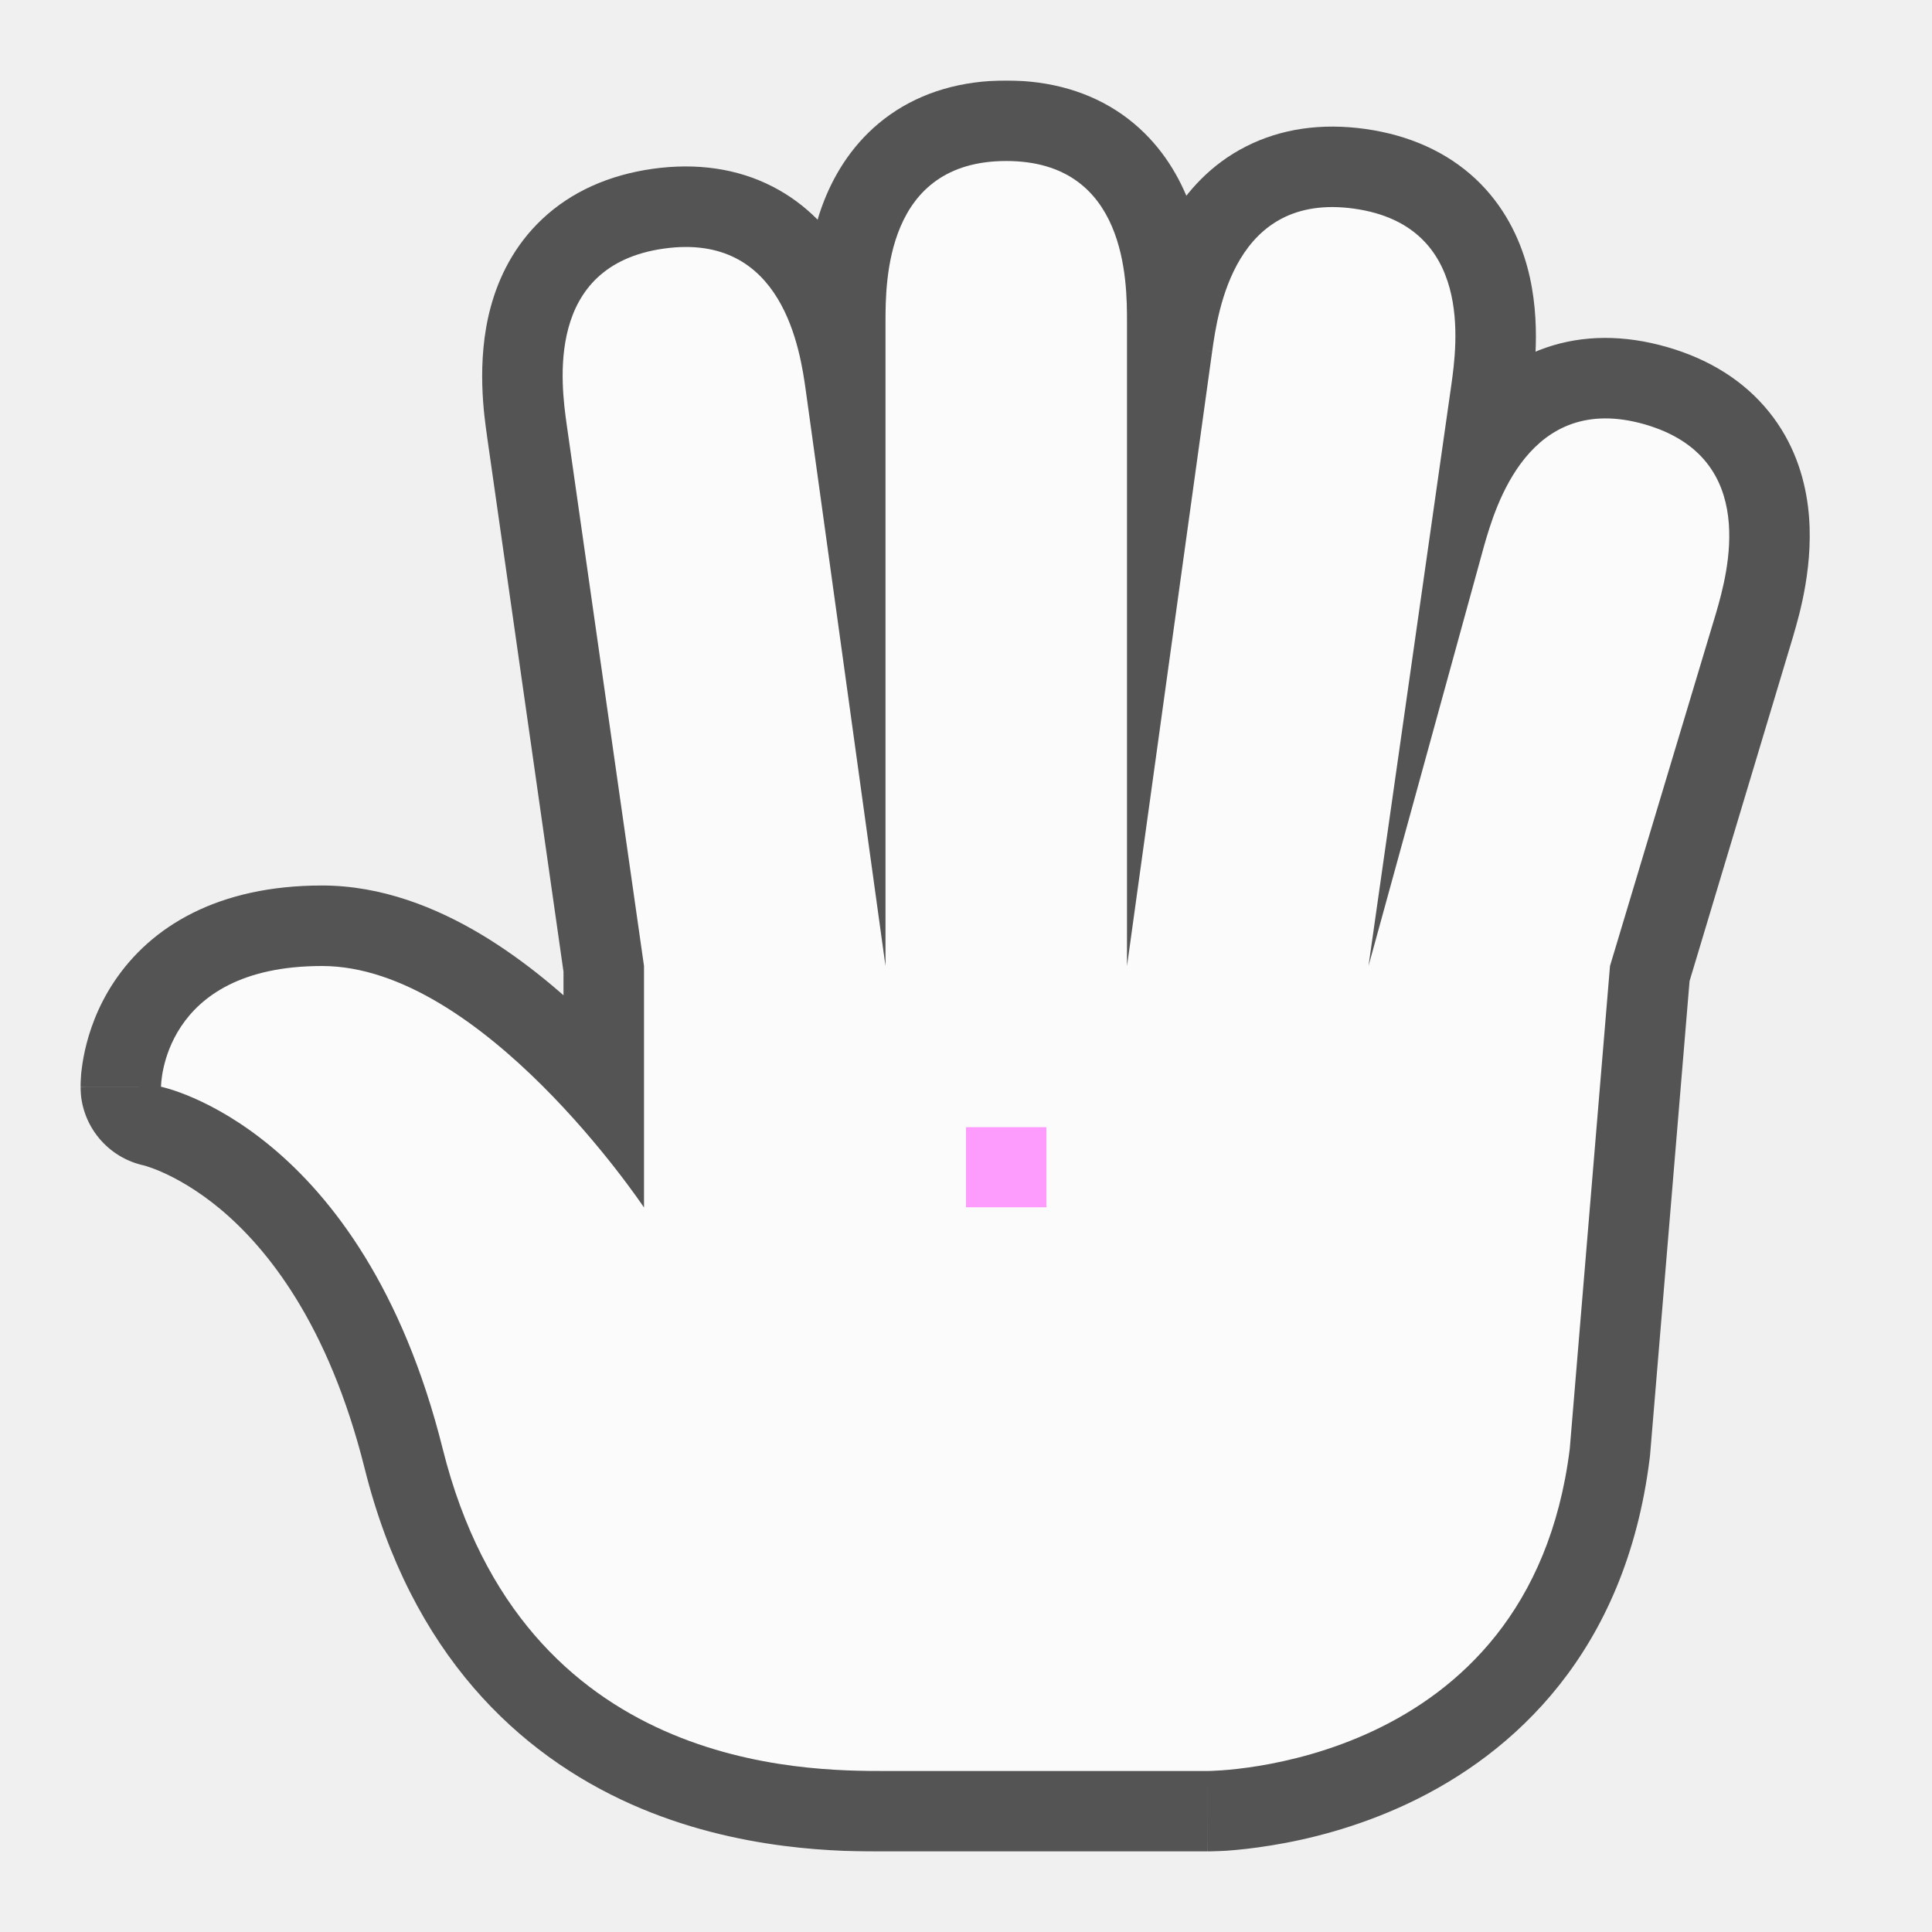
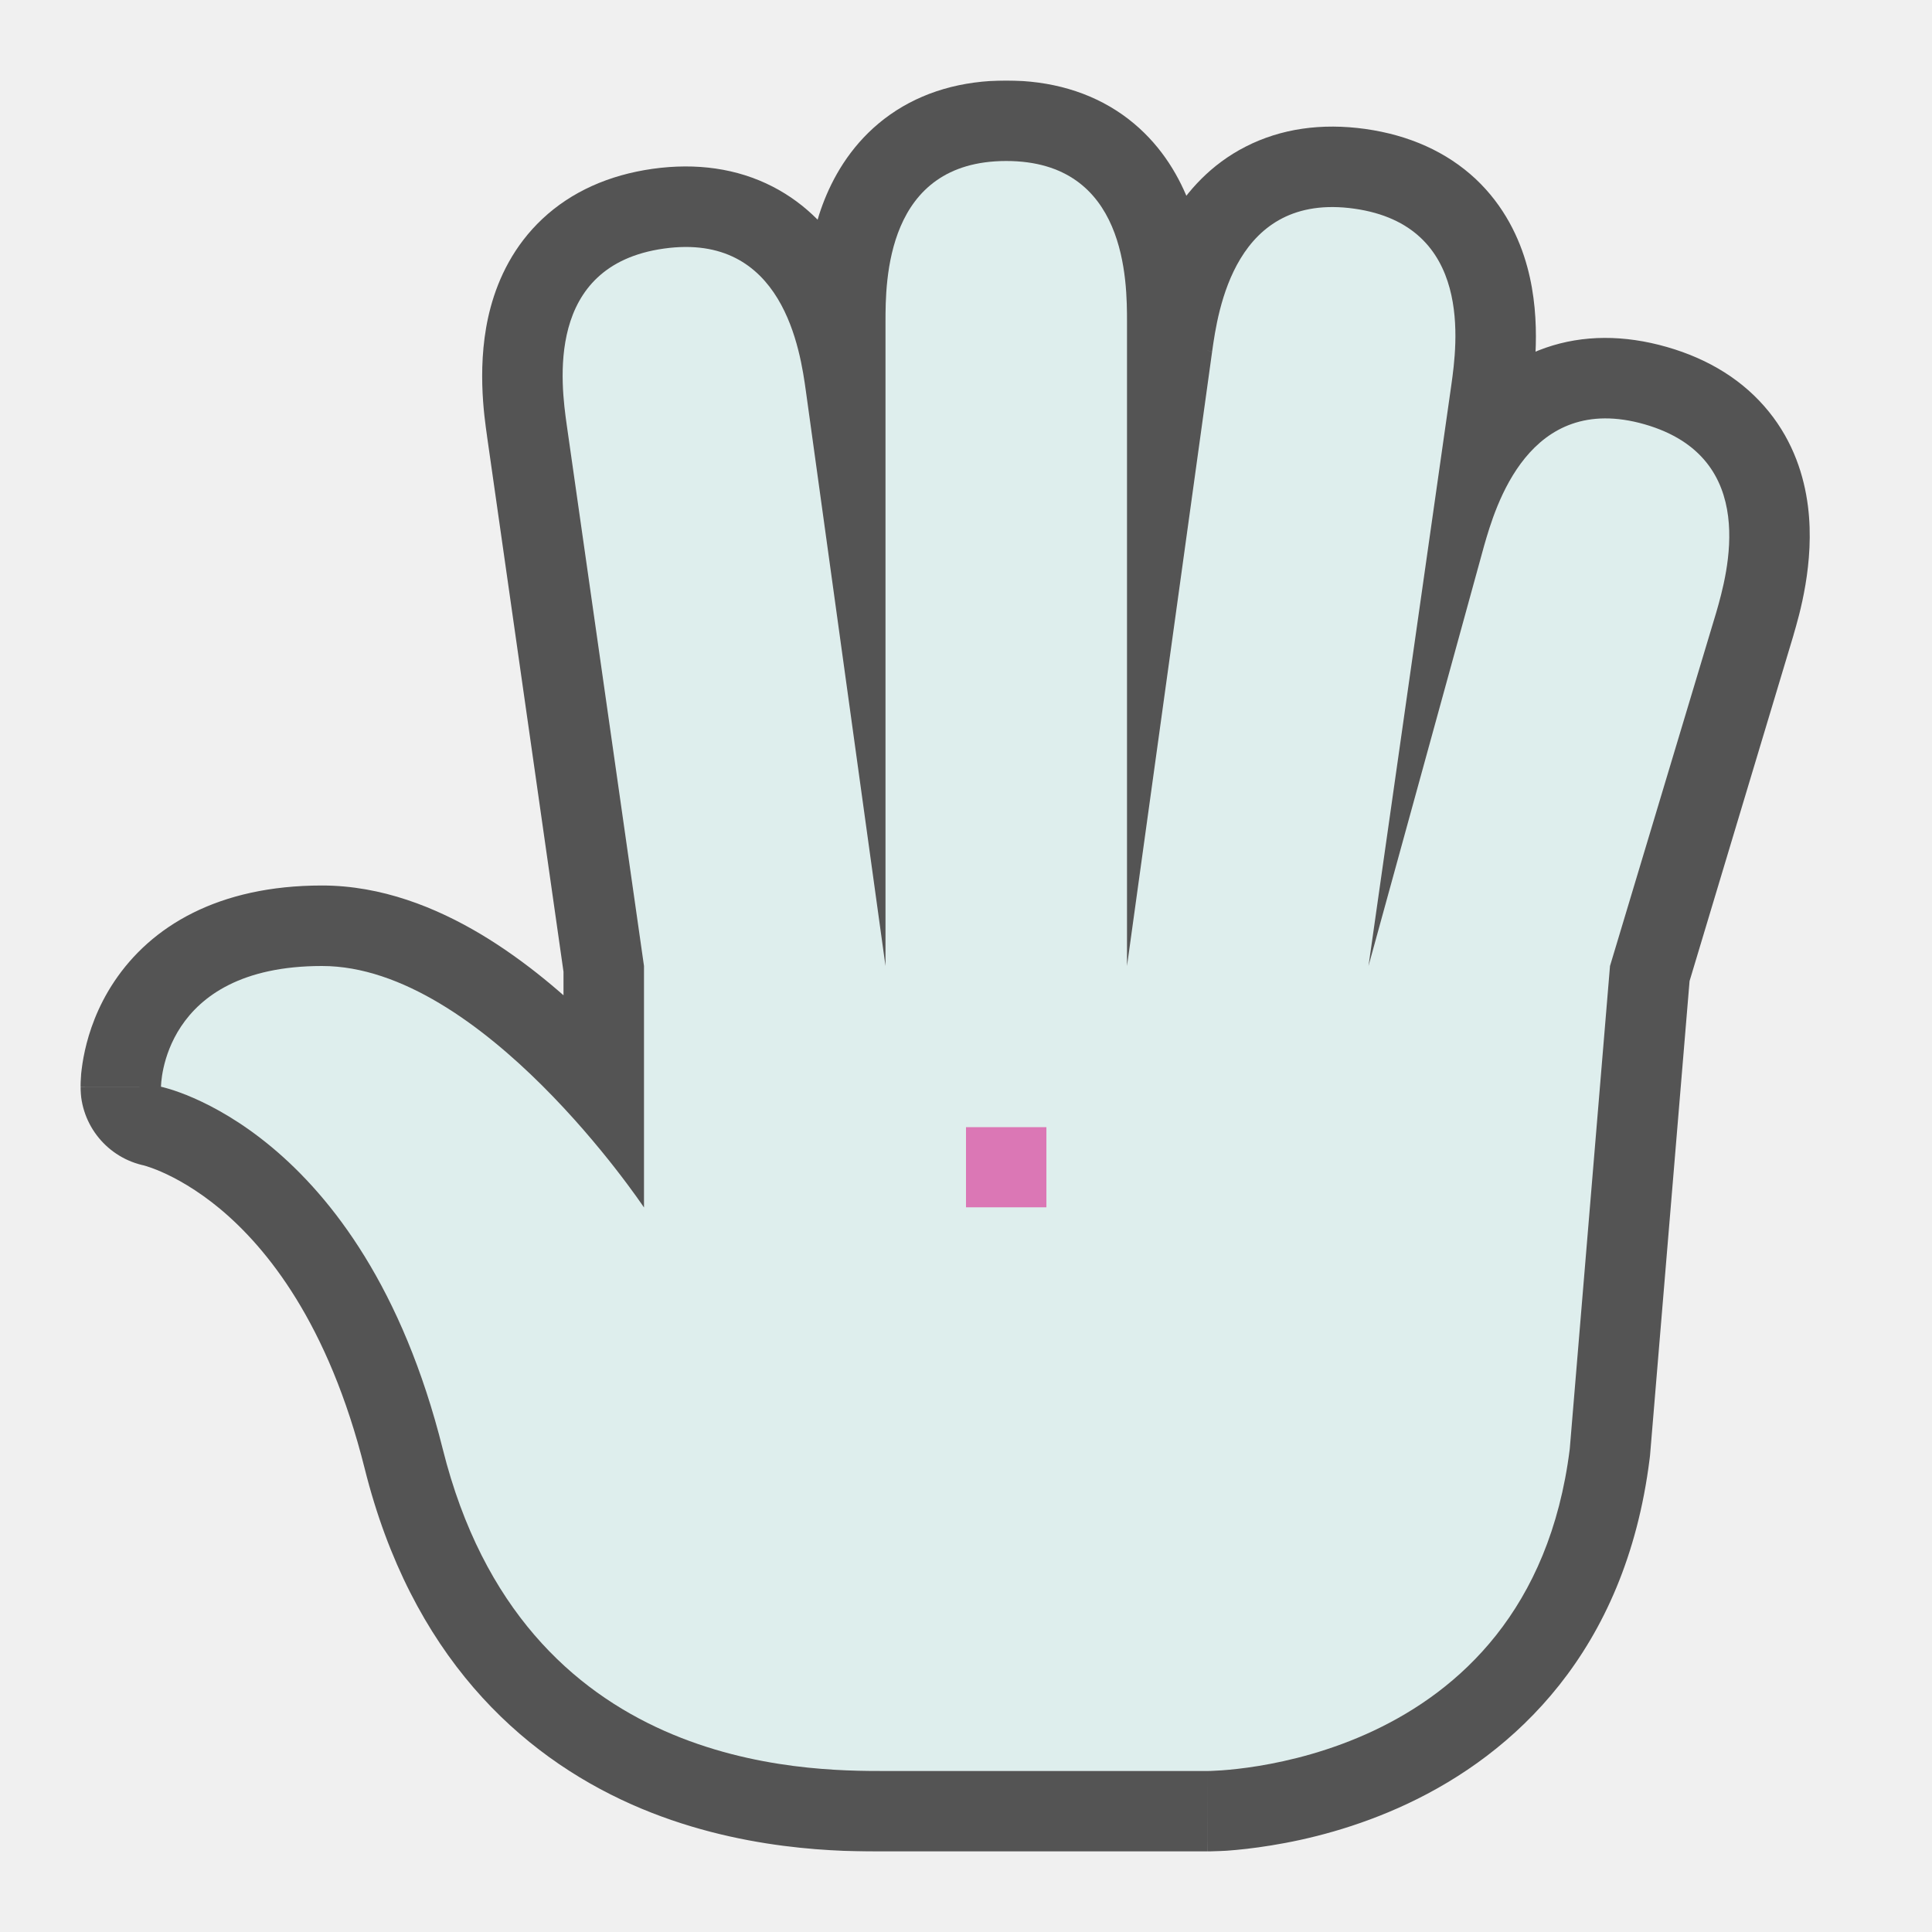
<svg xmlns="http://www.w3.org/2000/svg" width="24" height="24" viewBox="0 0 24 24" fill="none">
  <g id="cursor=grab, variant=light, size=24" clip-path="url(#clip0_2320_8760)">
    <g id="hand">
      <g id="hand_2">
        <mask id="path-1-outside-1_2320_8760" maskUnits="userSpaceOnUse" x="1" y="1" width="22" height="22" fill="black">
          <rect fill="white" x="1" y="1" width="22" height="22" />
          <path fill-rule="evenodd" clip-rule="evenodd" d="M12.5 2C11 2 11 3.5 11 4L11 12L10.011 4.859C9.942 4.364 9.733 2.879 8.247 3.088C6.762 3.296 6.971 4.782 7.04 5.277L8 12H8V15C7.976 14.964 5.988 12 4 12C2 12 2 13.5 2 13.5C2 13.5 4.5 14 5.5 18C6.5 22 10 22 11 22V15H11V22H15C15 22 19 22 19.5 18L20 12H20L21.32 7.607C21.458 7.127 21.871 5.685 20.43 5.271C18.988 4.858 18.574 6.3 18.436 6.78L17 12L18.029 4.782C18.098 4.287 18.307 2.801 16.822 2.592C15.336 2.384 15.128 3.869 15.058 4.364L14 12H14V4C14 3.5 14 2 12.5 2Z" />
        </mask>
-         <path fill-rule="evenodd" clip-rule="evenodd" d="M12.5 2C11 2 11 3.5 11 4L11 12L10.011 4.859C9.942 4.364 9.733 2.879 8.247 3.088C6.762 3.296 6.971 4.782 7.04 5.277L8 12H8V15C7.976 14.964 5.988 12 4 12C2 12 2 13.5 2 13.5C2 13.5 4.5 14 5.5 18C6.5 22 10 22 11 22V15H11V22H15C15 22 19 22 19.5 18L20 12H20L21.32 7.607C21.458 7.127 21.871 5.685 20.43 5.271C18.988 4.858 18.574 6.3 18.436 6.78L17 12L18.029 4.782C18.098 4.287 18.307 2.801 16.822 2.592C15.336 2.384 15.128 3.869 15.058 4.364L14 12H14V4C14 3.5 14 2 12.5 2Z" fill="#FBFBFB" />
+         <path fill-rule="evenodd" clip-rule="evenodd" d="M12.5 2C11 2 11 3.5 11 4L11 12L10.011 4.859C9.942 4.364 9.733 2.879 8.247 3.088C6.762 3.296 6.971 4.782 7.04 5.277L8 12H8V15C7.976 14.964 5.988 12 4 12C2 12 2 13.5 2 13.5C2 13.5 4.5 14 5.5 18C6.5 22 10 22 11 22V15H11V22H15C15 22 19 22 19.5 18L20 12H20L21.32 7.607C21.458 7.127 21.871 5.685 20.43 5.271C18.988 4.858 18.574 6.3 18.436 6.78L17 12L18.029 4.782C18.098 4.287 18.307 2.801 16.822 2.592C15.336 2.384 15.128 3.869 15.058 4.364L14 12H14V4C14 3.5 14 2 12.5 2Z" fill="#DEEEED" />
        <path d="M11 4H10V4L11 4ZM11 12L10.009 12.137C10.082 12.658 10.544 13.034 11.069 12.998C11.593 12.961 12 12.526 12 12L11 12ZM10.011 4.859L11.002 4.722L11.001 4.72L10.011 4.859ZM7.04 5.277L6.05 5.416L6.05 5.418L7.04 5.277ZM8 12V13C8.29 13 8.565 12.874 8.755 12.655C8.945 12.436 9.031 12.146 8.99 11.859L8 12ZM8 12V11C7.447 11 7 11.448 7 12H8ZM8 15L7.168 15.556C7.413 15.922 7.869 16.084 8.29 15.957C8.712 15.829 9 15.44 9 15H8ZM2 13.5H1C1 13.977 1.336 14.387 1.804 14.481L2 13.5ZM11 22V23C11.552 23 12 22.552 12 22H11ZM11 15V14C10.448 14 10 14.448 10 15H11ZM11 15H12C12 14.448 11.552 14 11 14V15ZM11 22H10C10 22.552 10.448 23 11 23V22ZM19.5 18L20.492 18.124C20.494 18.11 20.495 18.097 20.497 18.083L19.5 18ZM20 12V11C19.48 11 19.047 11.399 19.003 11.917L20 12ZM20 12V13C20.442 13 20.831 12.711 20.958 12.288L20 12ZM21.32 7.607L22.278 7.895L22.281 7.883L21.32 7.607ZM20.43 5.271L20.705 4.31L20.43 5.271ZM18.436 6.78L17.475 6.505L17.472 6.515L18.436 6.78ZM17 12L16.01 11.859C15.936 12.381 16.28 12.872 16.796 12.979C17.313 13.086 17.824 12.774 17.964 12.265L17 12ZM18.029 4.782L19.019 4.923L19.019 4.921L18.029 4.782ZM16.822 2.592L16.683 3.583H16.683L16.822 2.592ZM15.058 4.364L14.068 4.225L14.068 4.227L15.058 4.364ZM14 12V13C14.499 13 14.922 12.632 14.991 12.137L14 12ZM14 12H13C13 12.552 13.448 13 14 13V12ZM12 4C12 3.733 12.011 3.43 12.107 3.206C12.146 3.114 12.184 3.077 12.208 3.06C12.226 3.047 12.299 3 12.5 3V1C11.951 1 11.461 1.14 11.057 1.424C10.66 1.704 10.416 2.074 10.268 2.419C9.989 3.07 10 3.767 10 4H12ZM12 12L12 4L10 4L10 12L12 12ZM9.021 4.997L10.009 12.137L11.991 11.863L11.002 4.722L9.021 4.997ZM8.387 4.078C8.585 4.05 8.664 4.087 8.684 4.097C8.71 4.11 8.753 4.141 8.805 4.228C8.931 4.436 8.984 4.734 9.021 4.999L11.001 4.72C10.969 4.49 10.882 3.797 10.515 3.192C10.321 2.871 10.029 2.539 9.596 2.317C9.157 2.092 8.652 2.021 8.108 2.097L8.387 4.078ZM8.031 5.138C7.993 4.873 7.962 4.572 8.026 4.337C8.052 4.24 8.084 4.198 8.106 4.178C8.122 4.163 8.188 4.106 8.387 4.078L8.108 2.097C7.564 2.174 7.099 2.381 6.739 2.718C6.384 3.051 6.194 3.451 6.096 3.813C5.91 4.496 6.018 5.186 6.05 5.416L8.031 5.138ZM8.99 11.859L8.03 5.136L6.05 5.418L7.01 12.141L8.99 11.859ZM8 13H8V11H8V13ZM9 15V12H7V15H9ZM4 13C4.252 13 4.57 13.097 4.948 13.322C5.32 13.545 5.691 13.857 6.031 14.195C6.711 14.873 7.172 15.56 7.168 15.556L8.831 14.444C8.804 14.403 8.259 13.591 7.442 12.778C7.034 12.371 6.533 11.94 5.973 11.605C5.418 11.274 4.741 11 4 11V13ZM2 13.5C3 13.5 3 13.501 3 13.501C3 13.502 3 13.502 3 13.502C3 13.503 3 13.504 3 13.505C3 13.507 3 13.508 3 13.509C3 13.512 3 13.515 3 13.517C3 13.522 3 13.525 2.999 13.528C2.999 13.532 2.999 13.533 2.999 13.53C3 13.525 3.002 13.507 3.007 13.483C3.019 13.43 3.042 13.365 3.082 13.305C3.124 13.242 3.291 13 4 13V11C2.709 11 1.876 11.508 1.418 12.195C1.208 12.51 1.106 12.82 1.055 13.049C1.029 13.165 1.016 13.264 1.008 13.341C1.005 13.379 1.003 13.412 1.001 13.439C1.001 13.452 1.001 13.464 1 13.474C1 13.479 1 13.484 1 13.488C1 13.491 1 13.492 1 13.495C1 13.495 1 13.496 1 13.497C1 13.498 1 13.498 1 13.499C1 13.499 1 13.5 2 13.5ZM6.47 17.758C5.922 15.564 4.938 14.25 4.015 13.482C3.56 13.102 3.133 12.867 2.807 12.725C2.644 12.653 2.506 12.605 2.402 12.573C2.349 12.557 2.305 12.545 2.271 12.536C2.254 12.532 2.239 12.529 2.226 12.526C2.22 12.524 2.214 12.523 2.209 12.522C2.207 12.522 2.204 12.521 2.202 12.521C2.201 12.52 2.2 12.52 2.199 12.52C2.199 12.52 2.198 12.52 2.198 12.52C2.197 12.52 2.196 12.519 2 13.5C1.804 14.481 1.803 14.48 1.803 14.48C1.802 14.48 1.802 14.48 1.801 14.48C1.8 14.48 1.8 14.48 1.799 14.479C1.797 14.479 1.796 14.479 1.794 14.479C1.792 14.478 1.79 14.478 1.788 14.477C1.785 14.477 1.785 14.476 1.786 14.477C1.788 14.477 1.799 14.48 1.817 14.486C1.853 14.497 1.918 14.519 2.005 14.557C2.179 14.633 2.44 14.773 2.735 15.018C3.312 15.5 4.078 16.436 4.53 18.242L6.47 17.758ZM11 21C10.509 21 9.572 20.993 8.656 20.586C7.796 20.204 6.891 19.442 6.47 17.758L4.53 18.242C5.109 20.558 6.454 21.796 7.844 22.414C9.178 23.007 10.491 23 11 23V21ZM10 15V22H12V15H10ZM11 14H11V16H11V14ZM12 22V15H10V22H12ZM15 21H11V23H15V21ZM18.508 17.876C18.308 19.475 17.449 20.213 16.637 20.595C16.211 20.795 15.79 20.898 15.472 20.951C15.314 20.976 15.186 20.989 15.102 20.995C15.06 20.998 15.03 20.999 15.012 21C15.003 21 14.998 21 14.995 21C14.994 21 14.994 21 14.995 21C14.995 21 14.996 21 14.997 21C14.997 21 14.998 21 14.998 21C14.998 21 14.999 21 14.999 21C14.999 21 15 21 15 22C15 23 15.001 23 15.001 23C15.001 23 15.002 23 15.002 23C15.003 23 15.004 23 15.005 23C15.007 23 15.008 23 15.011 23C15.015 23 15.021 23 15.028 23C15.041 23 15.058 22.999 15.078 22.998C15.119 22.997 15.175 22.994 15.243 22.99C15.38 22.98 15.569 22.961 15.794 22.924C16.241 22.852 16.851 22.705 17.488 22.405C18.801 21.787 20.192 20.525 20.492 18.124L18.508 17.876ZM19.003 11.917L18.503 17.917L20.497 18.083L20.997 12.083L19.003 11.917ZM20 11H20V13H20V11ZM20.362 7.319L19.042 11.712L20.958 12.288L22.278 7.895L20.362 7.319ZM20.154 6.232C20.347 6.288 20.404 6.353 20.418 6.371C20.436 6.394 20.462 6.439 20.475 6.539C20.506 6.781 20.433 7.075 20.359 7.332L22.281 7.883C22.346 7.659 22.548 6.991 22.459 6.289C22.412 5.916 22.28 5.494 21.975 5.116C21.665 4.731 21.233 4.461 20.705 4.31L20.154 6.232ZM19.398 7.056C19.471 6.799 19.565 6.511 19.719 6.322C19.783 6.244 19.829 6.219 19.857 6.21C19.878 6.202 19.961 6.177 20.154 6.232L20.705 4.31C20.177 4.159 19.668 4.158 19.201 4.32C18.742 4.48 18.406 4.768 18.169 5.058C17.721 5.607 17.539 6.281 17.475 6.505L19.398 7.056ZM17.964 12.265L19.401 7.046L17.472 6.515L16.036 11.735L17.964 12.265ZM17.039 4.641L16.01 11.859L17.99 12.141L19.019 4.923L17.039 4.641ZM16.683 3.583C16.881 3.611 16.947 3.668 16.963 3.683C16.985 3.703 17.017 3.745 17.043 3.842C17.107 4.077 17.076 4.378 17.038 4.643L19.019 4.921C19.052 4.69 19.159 4.001 18.973 3.318C18.875 2.956 18.685 2.556 18.331 2.223C17.97 1.886 17.505 1.679 16.961 1.602L16.683 3.583ZM16.048 4.503C16.085 4.239 16.138 3.941 16.264 3.732C16.317 3.646 16.359 3.615 16.385 3.602C16.405 3.591 16.484 3.555 16.683 3.583L16.961 1.602C16.417 1.526 15.913 1.597 15.473 1.822C15.04 2.043 14.748 2.376 14.554 2.696C14.187 3.302 14.1 3.995 14.068 4.225L16.048 4.503ZM14.991 12.137L16.049 4.502L14.068 4.227L13.009 11.863L14.991 12.137ZM14 13H14V11H14V13ZM13 4V12H15V4H13ZM12.5 3C12.701 3 12.774 3.047 12.792 3.06C12.816 3.077 12.854 3.114 12.893 3.206C12.989 3.43 13 3.733 13 4H15C15 3.767 15.011 3.07 14.732 2.419C14.584 2.074 14.34 1.704 13.943 1.424C13.539 1.14 13.049 1 12.5 1V3Z" fill="black" fill-opacity="0.65" mask="url(#path-1-outside-1_2320_8760)" />
      </g>
    </g>
    <g id="hotspot" clip-path="url(#clip1_2320_8760)">
-       <rect id="center" opacity="0.5" x="12" y="14" width="1" height="1" fill="#FF3DFF" />
+       <rect id="center" opacity="0.5" x="12" y="14" width="1" height="1" fill="#D7007D" />
    </g>
  </g>
  <defs>
    <clipPath id="clip0_2320_8760">
      <rect width="24" height="24" fill="white" />
    </clipPath>
    <clipPath id="clip1_2320_8760">
      <rect width="1" height="1" fill="white" transform="translate(12 14)" />
    </clipPath>
  </defs>
</svg>
